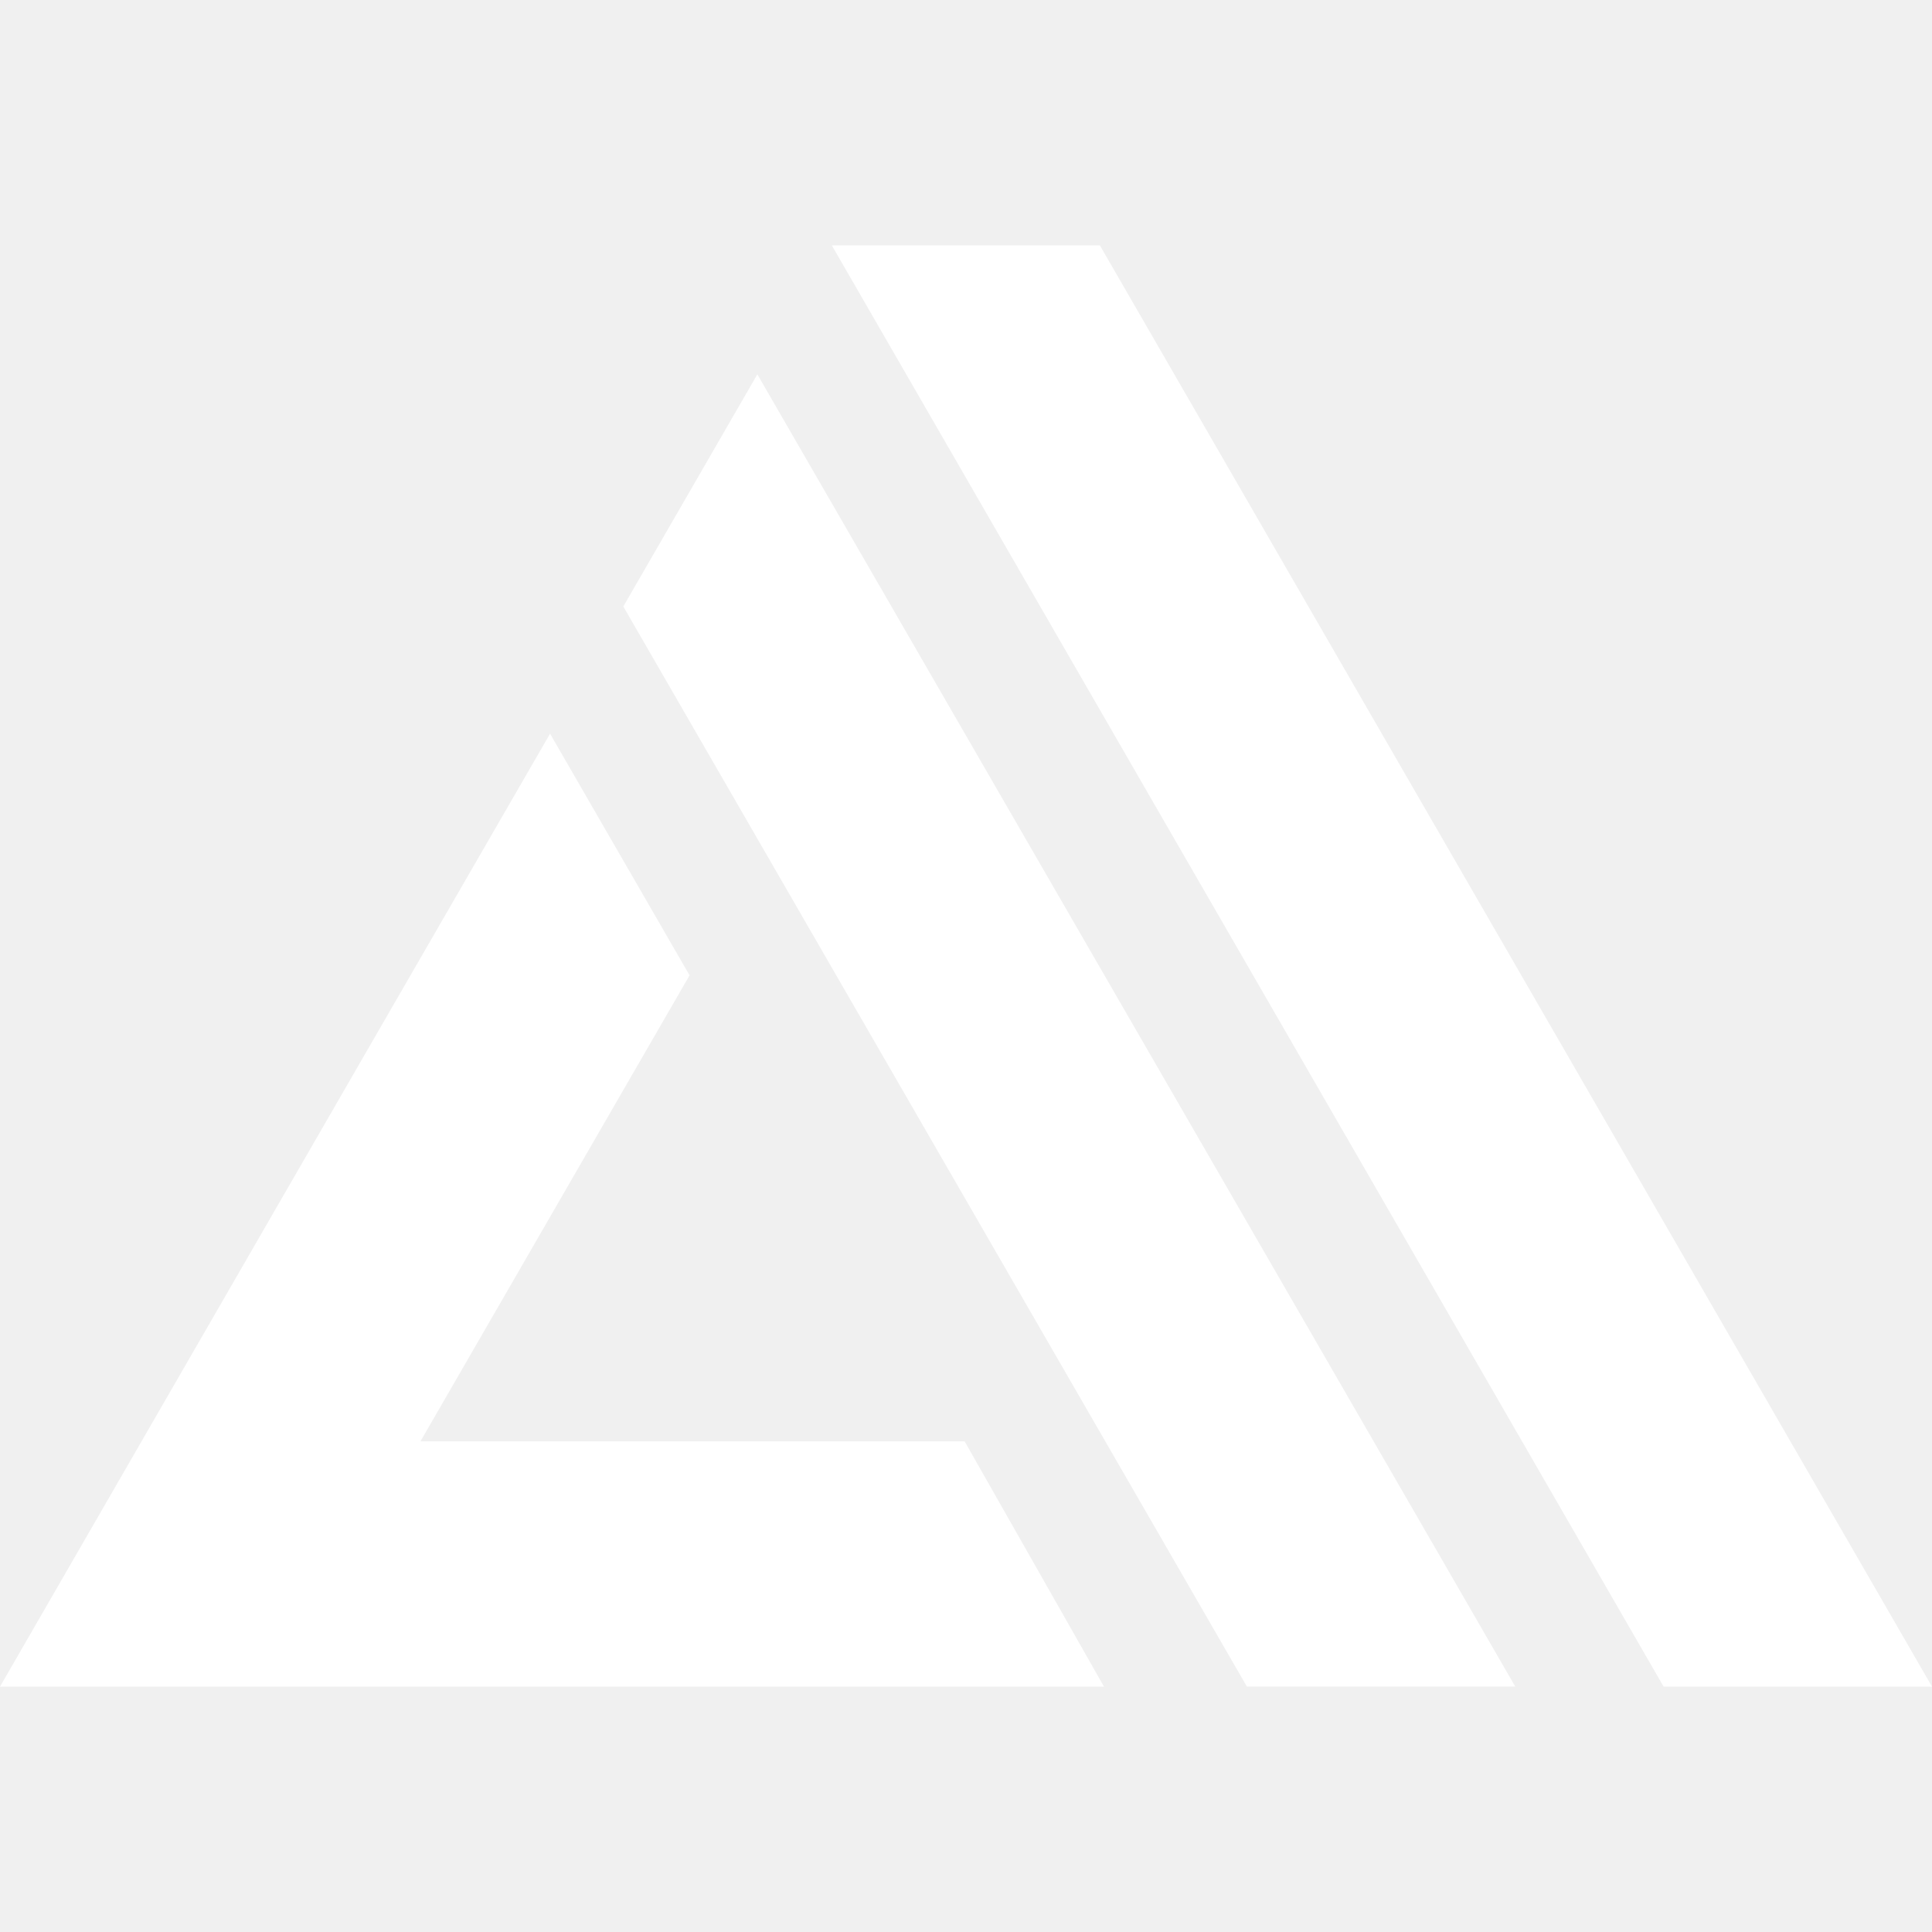
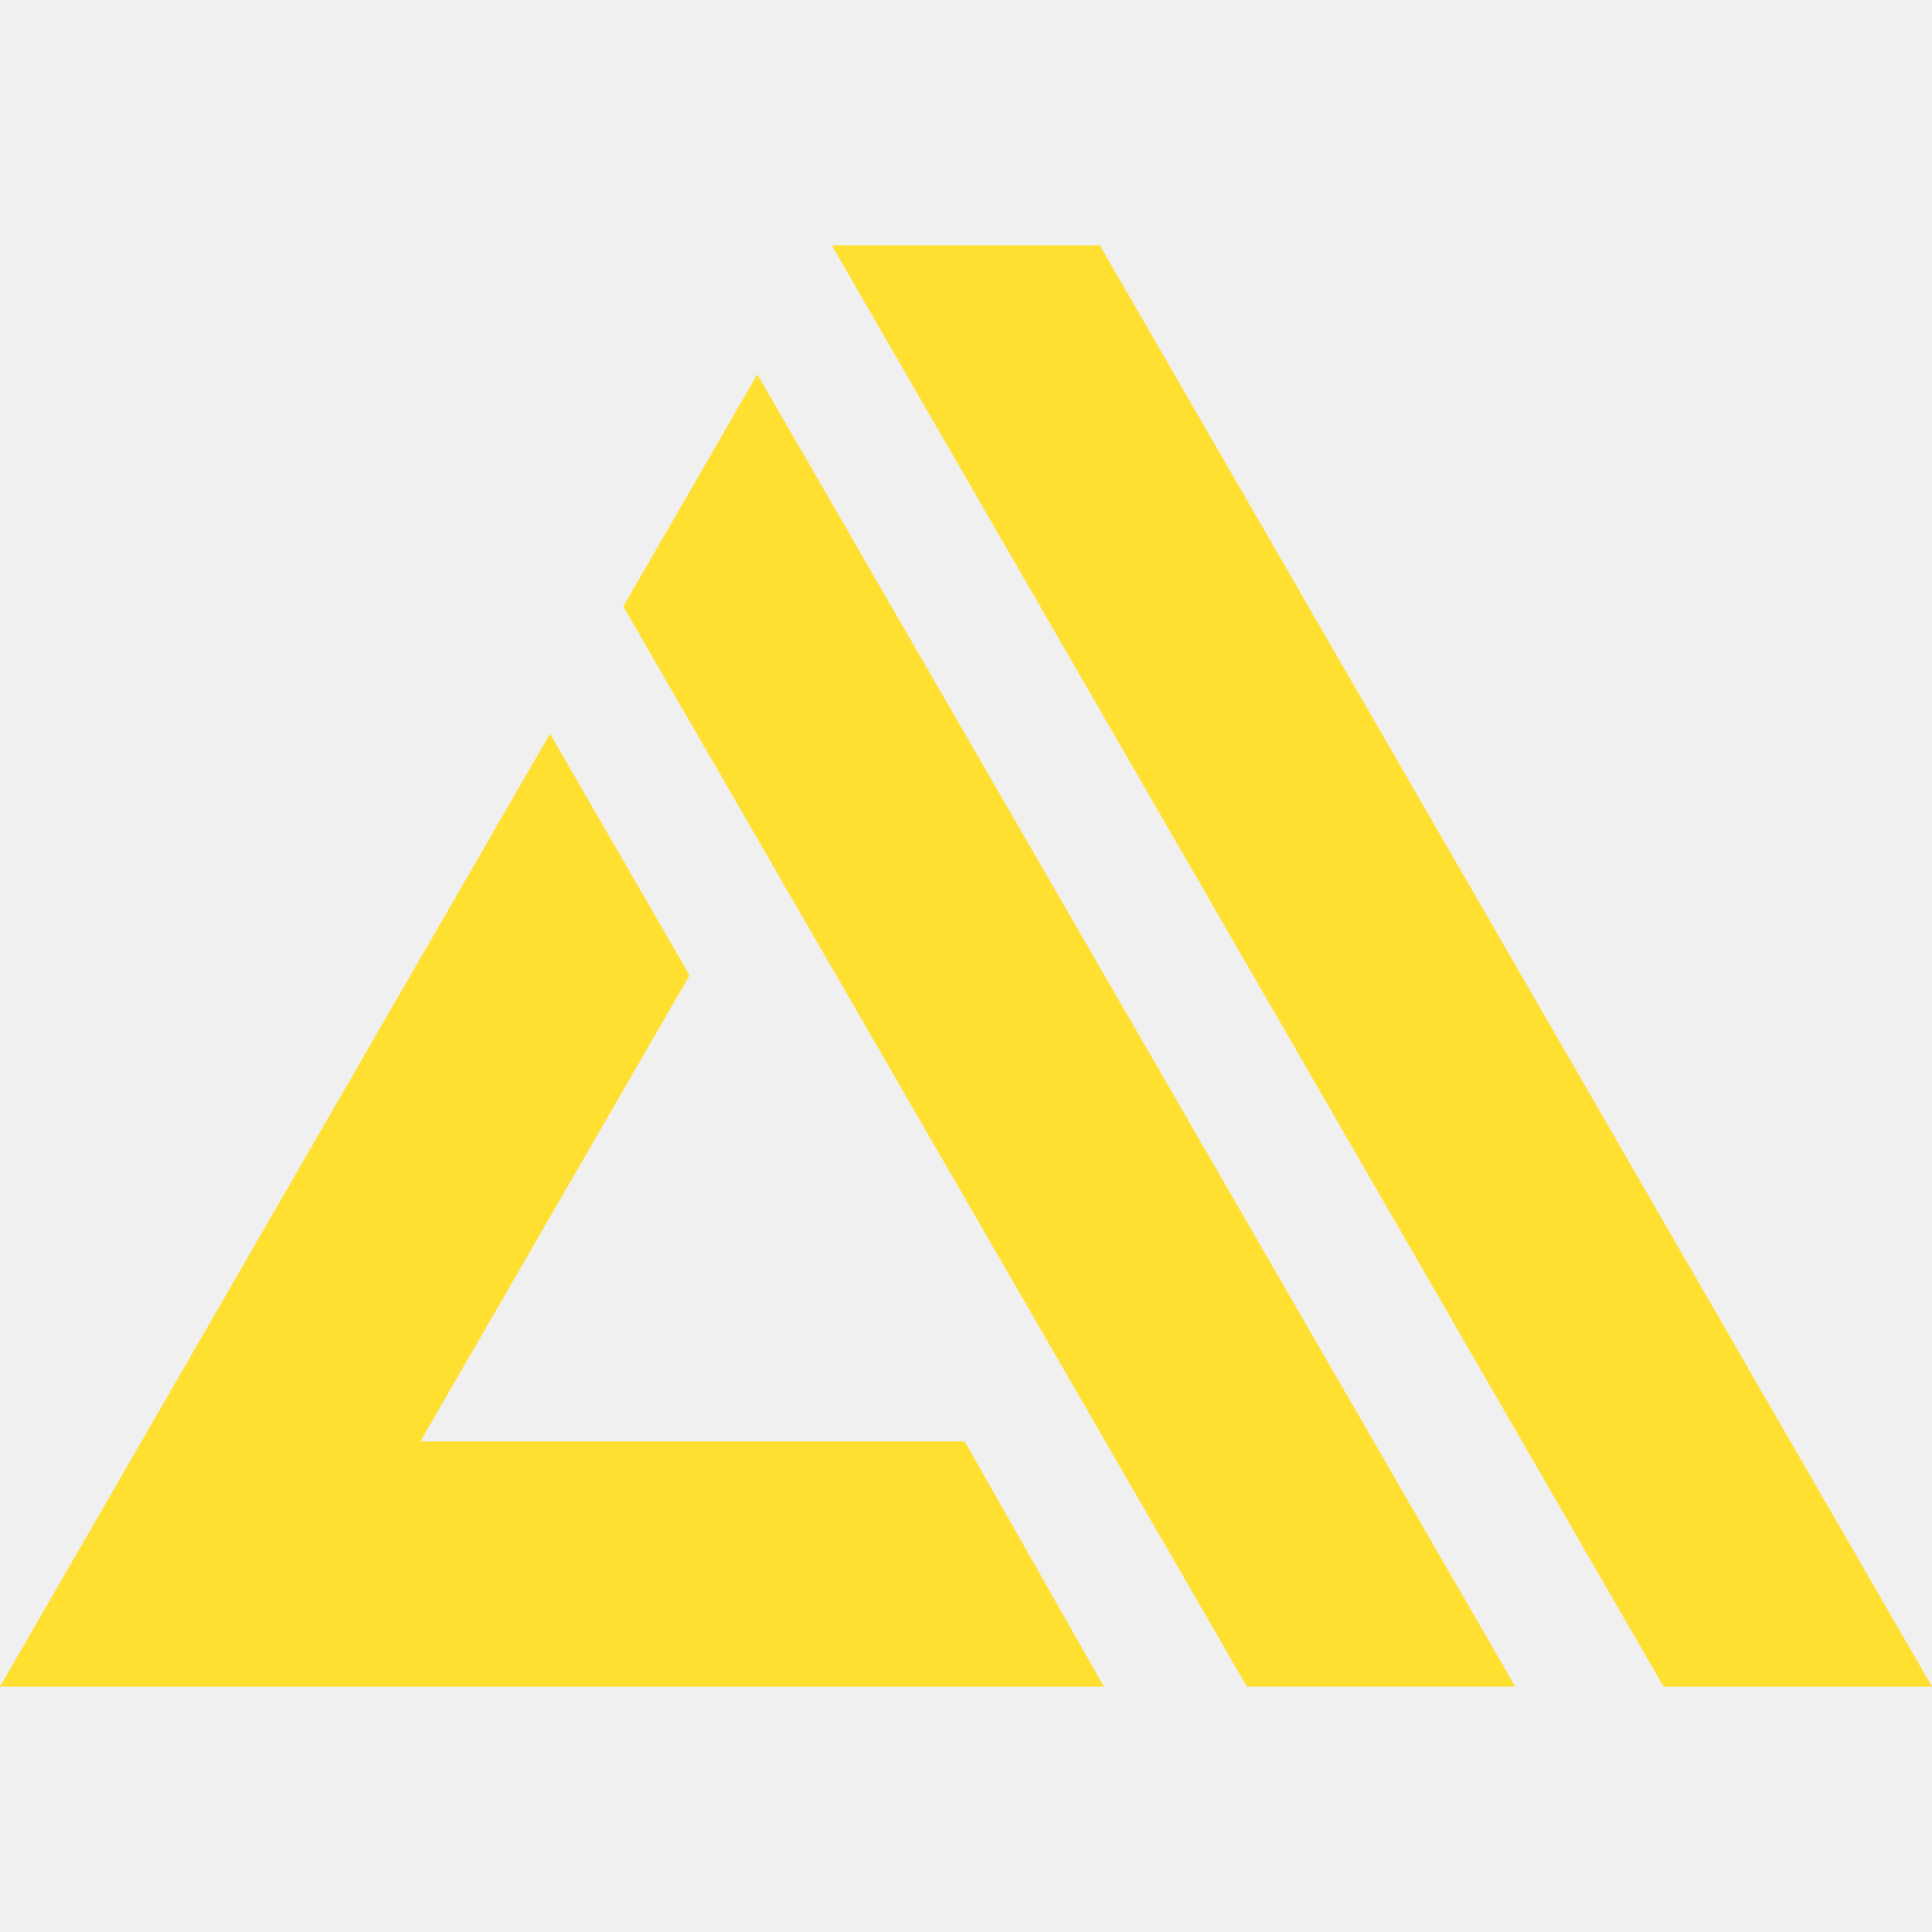
- <svg xmlns="http://www.w3.org/2000/svg" fill="white" role="img" viewBox="0 0 24 24">
+ <svg xmlns="http://www.w3.org/2000/svg" fill="#FFE031" role="img" viewBox="0 0 24 24">
  <path d="M5.223 17.905h6.76l1.731 3.047H0l4.815-8.344 2.018-3.494 1.733 3.002zm2.52-10.371L9.408 4.65l9.415 16.301h-3.334zm2.59-4.486h3.33L24 20.952h-3.334z" />
</svg>
